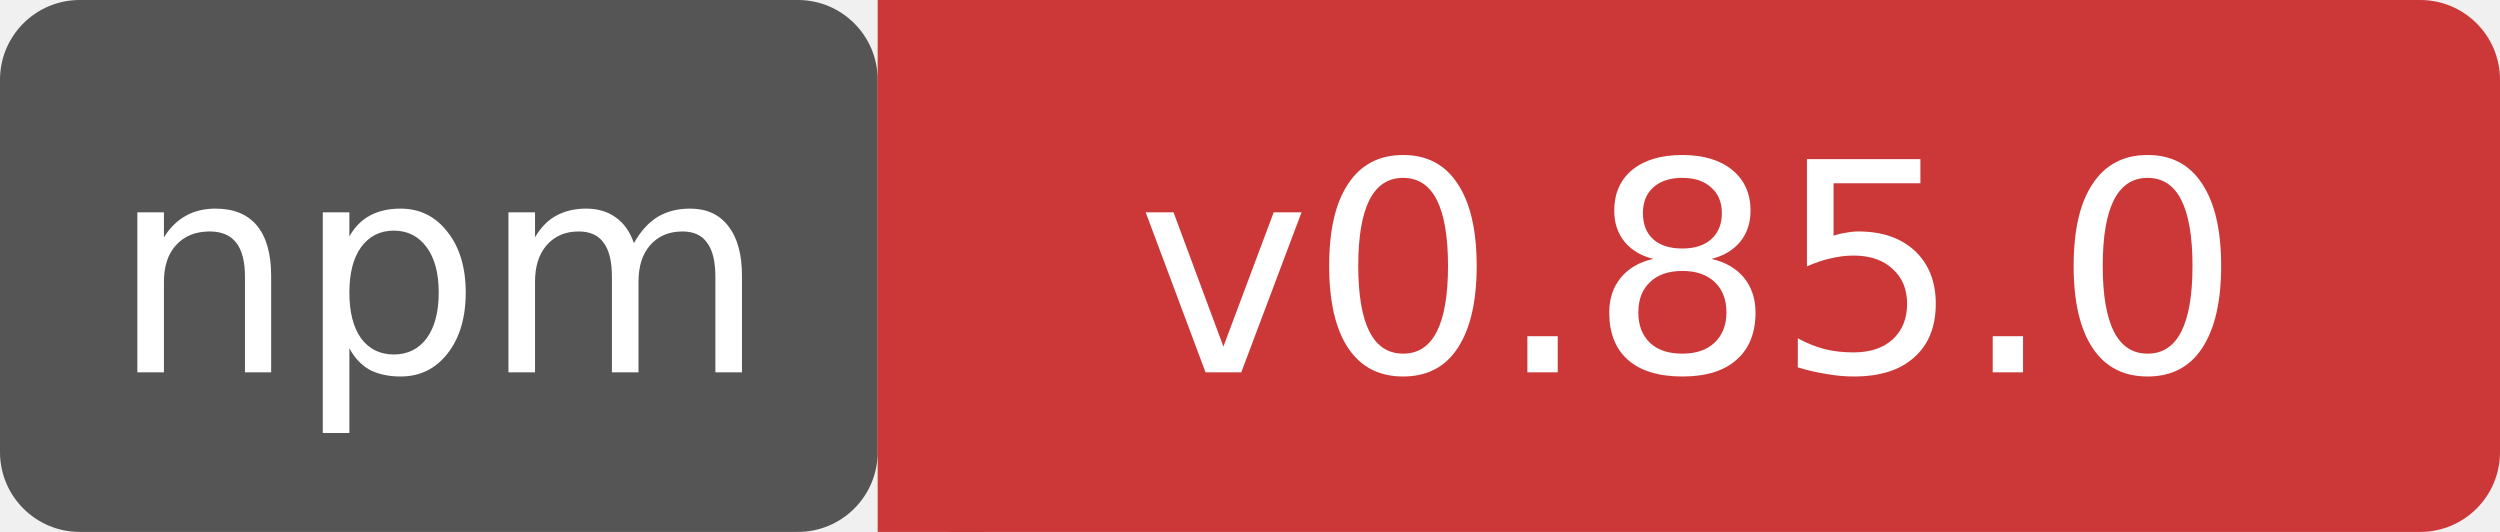
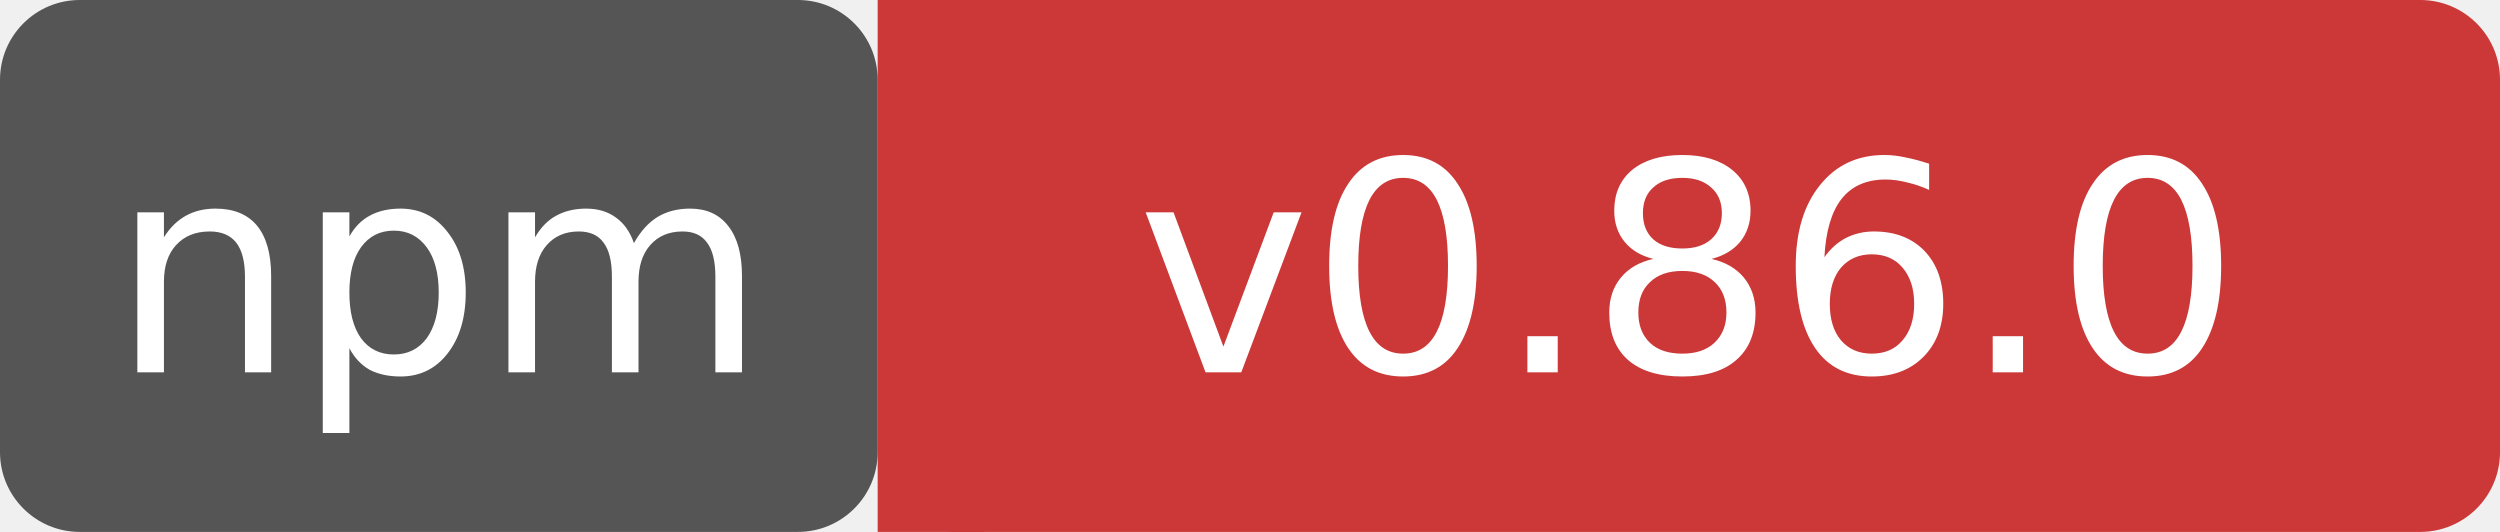
- <svg xmlns="http://www.w3.org/2000/svg" width="94" height="20" role="img" aria-label="npm: v0.85.0">
+ <svg xmlns="http://www.w3.org/2000/svg" width="94" height="20" role="img" aria-label="npm: v0.86.0">
  <rect width="33" height="20" rx="3" fill="#555" />
  <rect x="33" width="61" height="20" rx="3" fill="#cb3837" />
  <rect x="33" width="4" height="20" fill="#cb3837" />
  <g fill="#fff" font-family="Verdana,DejaVu Sans,sans-serif" font-size="11" text-anchor="middle">
    <text x="16.5" y="14">npm</text>
-     <text x="63.5" y="14">v0.85.0</text>
+     <text x="63.5" y="14">v0.86.0</text>
  </g>
</svg>
